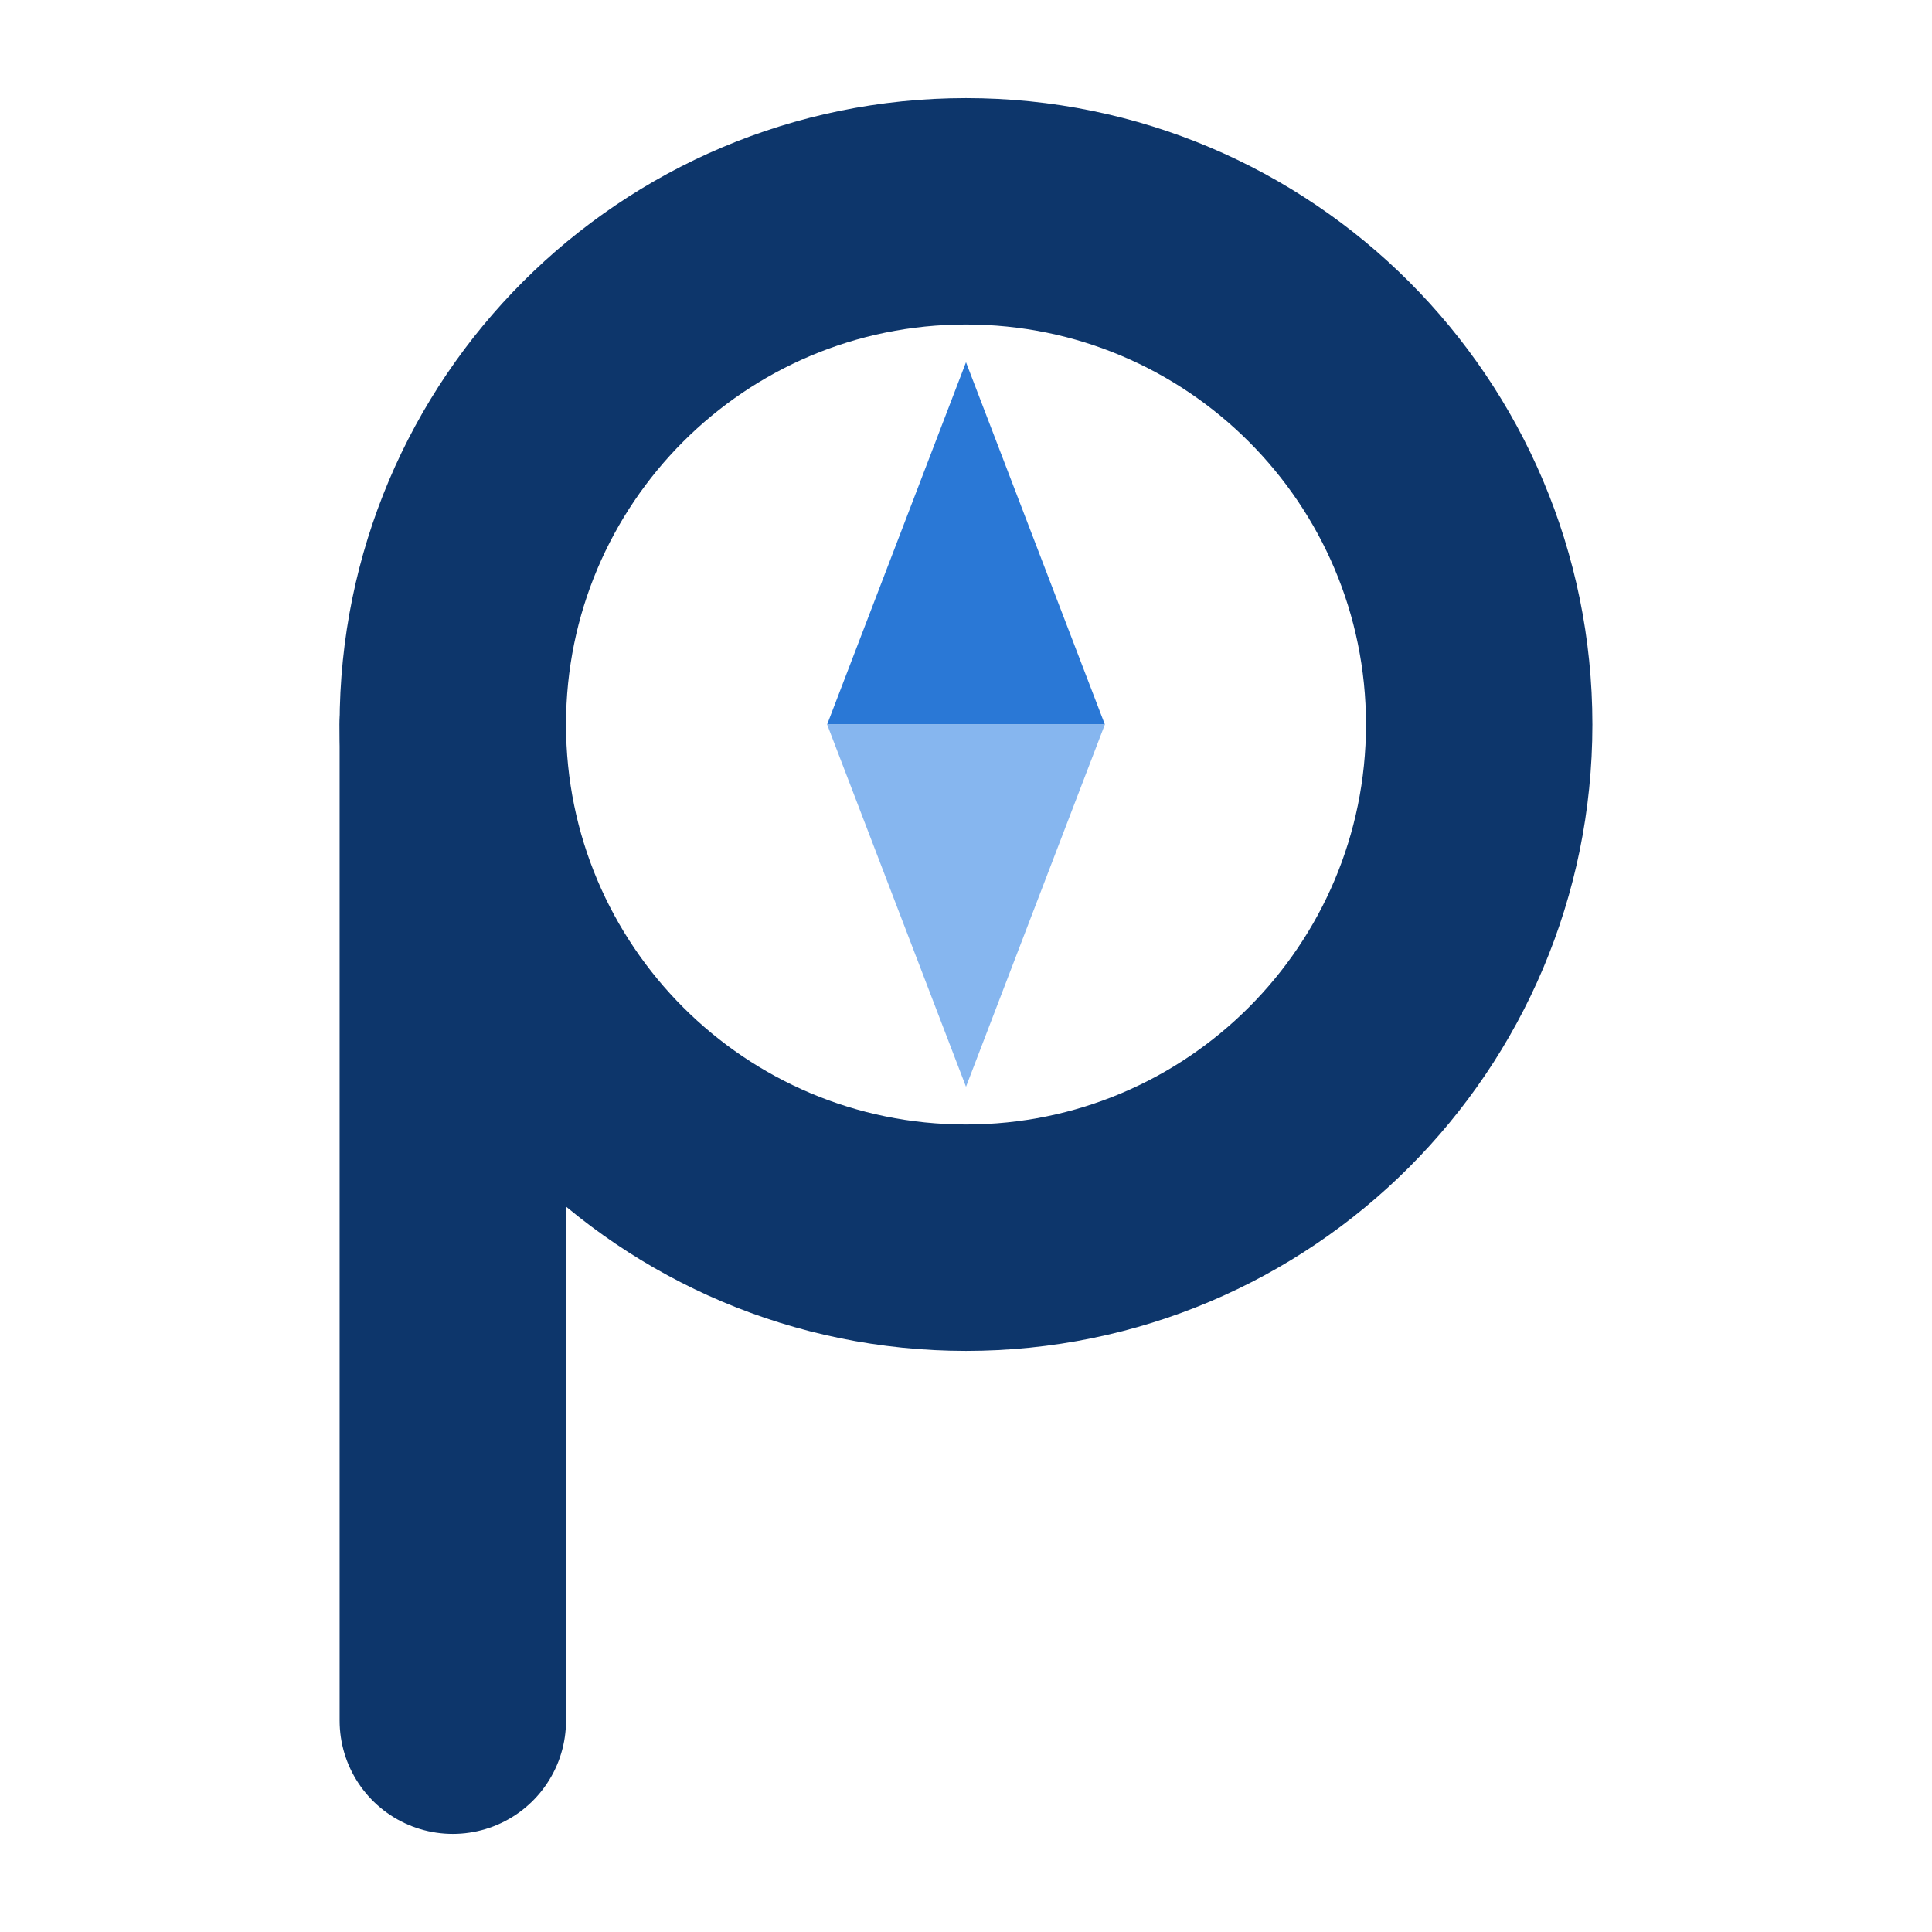
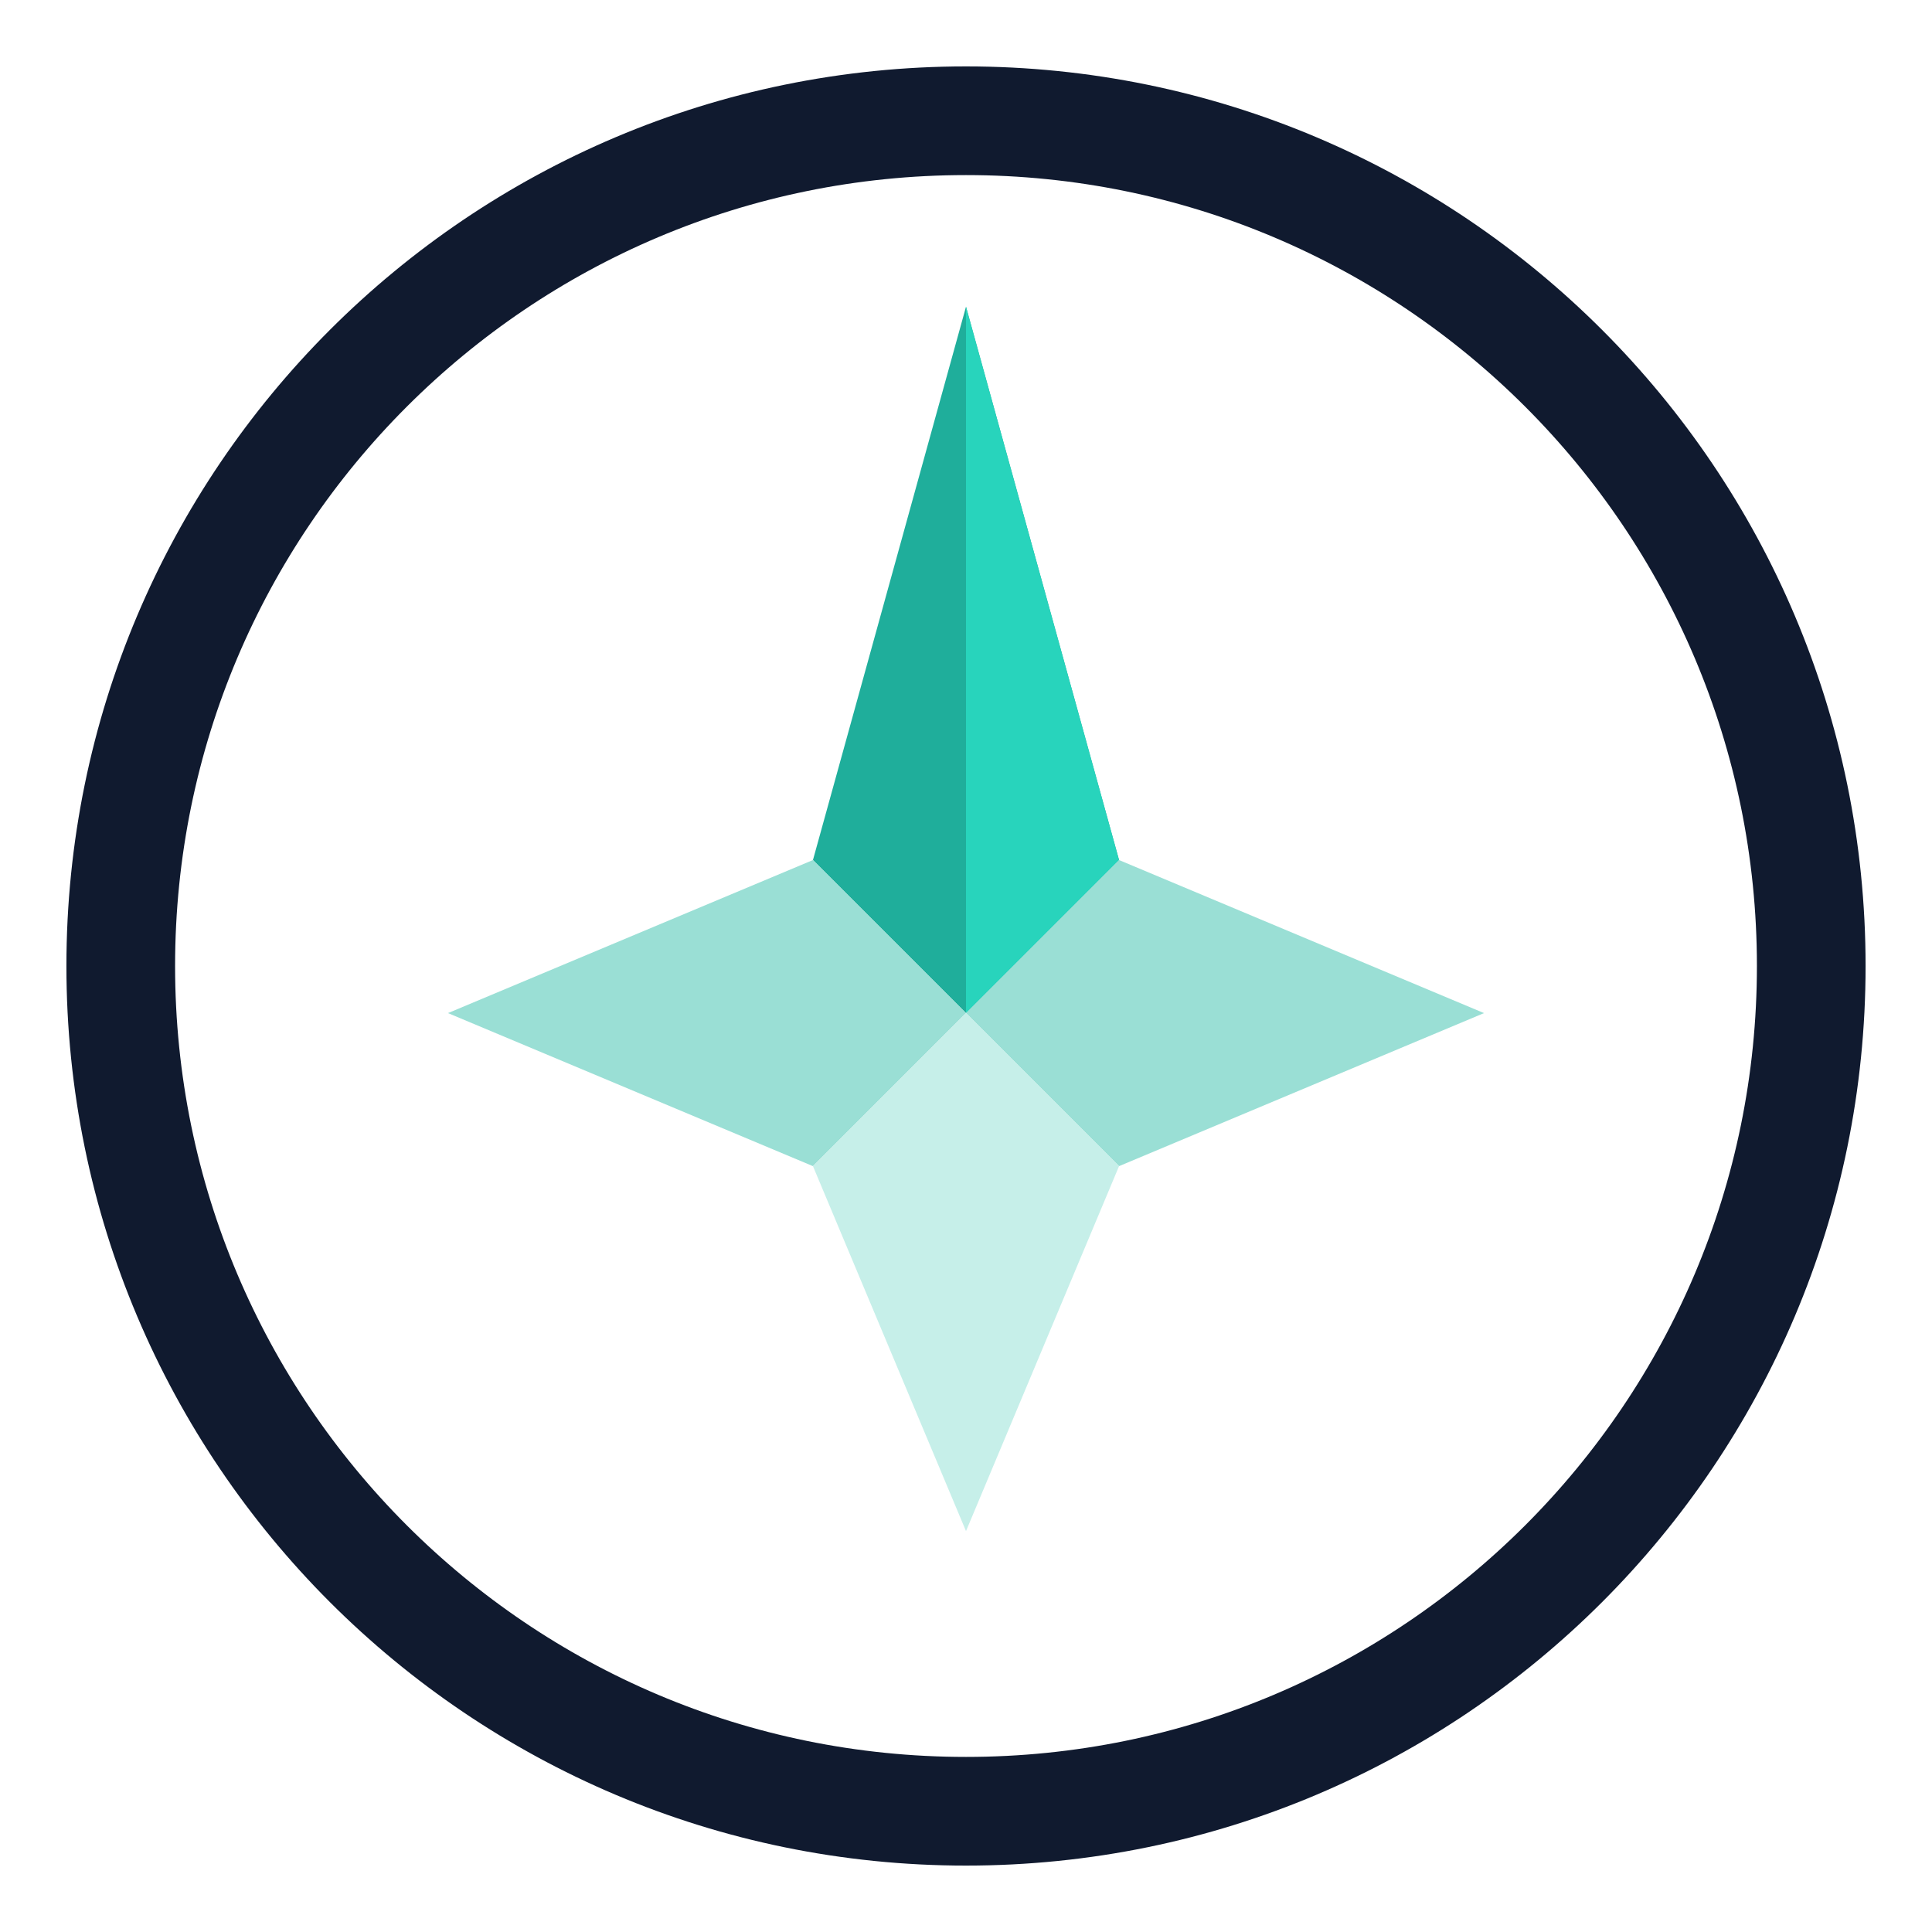
<svg xmlns="http://www.w3.org/2000/svg" viewBox="0 0 64 64" role="img" aria-label="Pusula">
-   <g stroke-linecap="round">
-     <path d="M15 24V57" fill="none" stroke="#0d366b" stroke-width="7.5" />
-     <circle cx="32" cy="24" r="17" fill="none" stroke="#0d366b" stroke-width="7.5" />
-     <path d="M32 12 36.6 24H27.4Z" fill="#2a78d6" />
-     <path d="M32 36 36.6 24H27.4Z" fill="#86b6ef" />
-   </g>
+   <circle cx="32" cy="32" r="28" fill="none" stroke="#101a2f" stroke-width="3.6" />
+   <path d="M32.00 10.16 L37.07 28.49 L32.00 33.56 L26.93 28.49Z" fill="#1fae9b" />
+   <path d="M32.00 10.16 L37.07 28.49 L32.00 33.56Z" fill="#28d4bc" />
+   <path d="M49.16 33.56 L37.07 38.63 L32.00 33.56 L37.07 28.49Z M14.84 33.56 L26.93 28.49 L32.00 33.56 L26.93 38.63Z" fill="#9adfd5" />
+   <path d="M32.00 50.72 L26.93 38.63 L32.00 33.56 L37.07 38.63Z" fill="#c6efe9" />
</svg>
